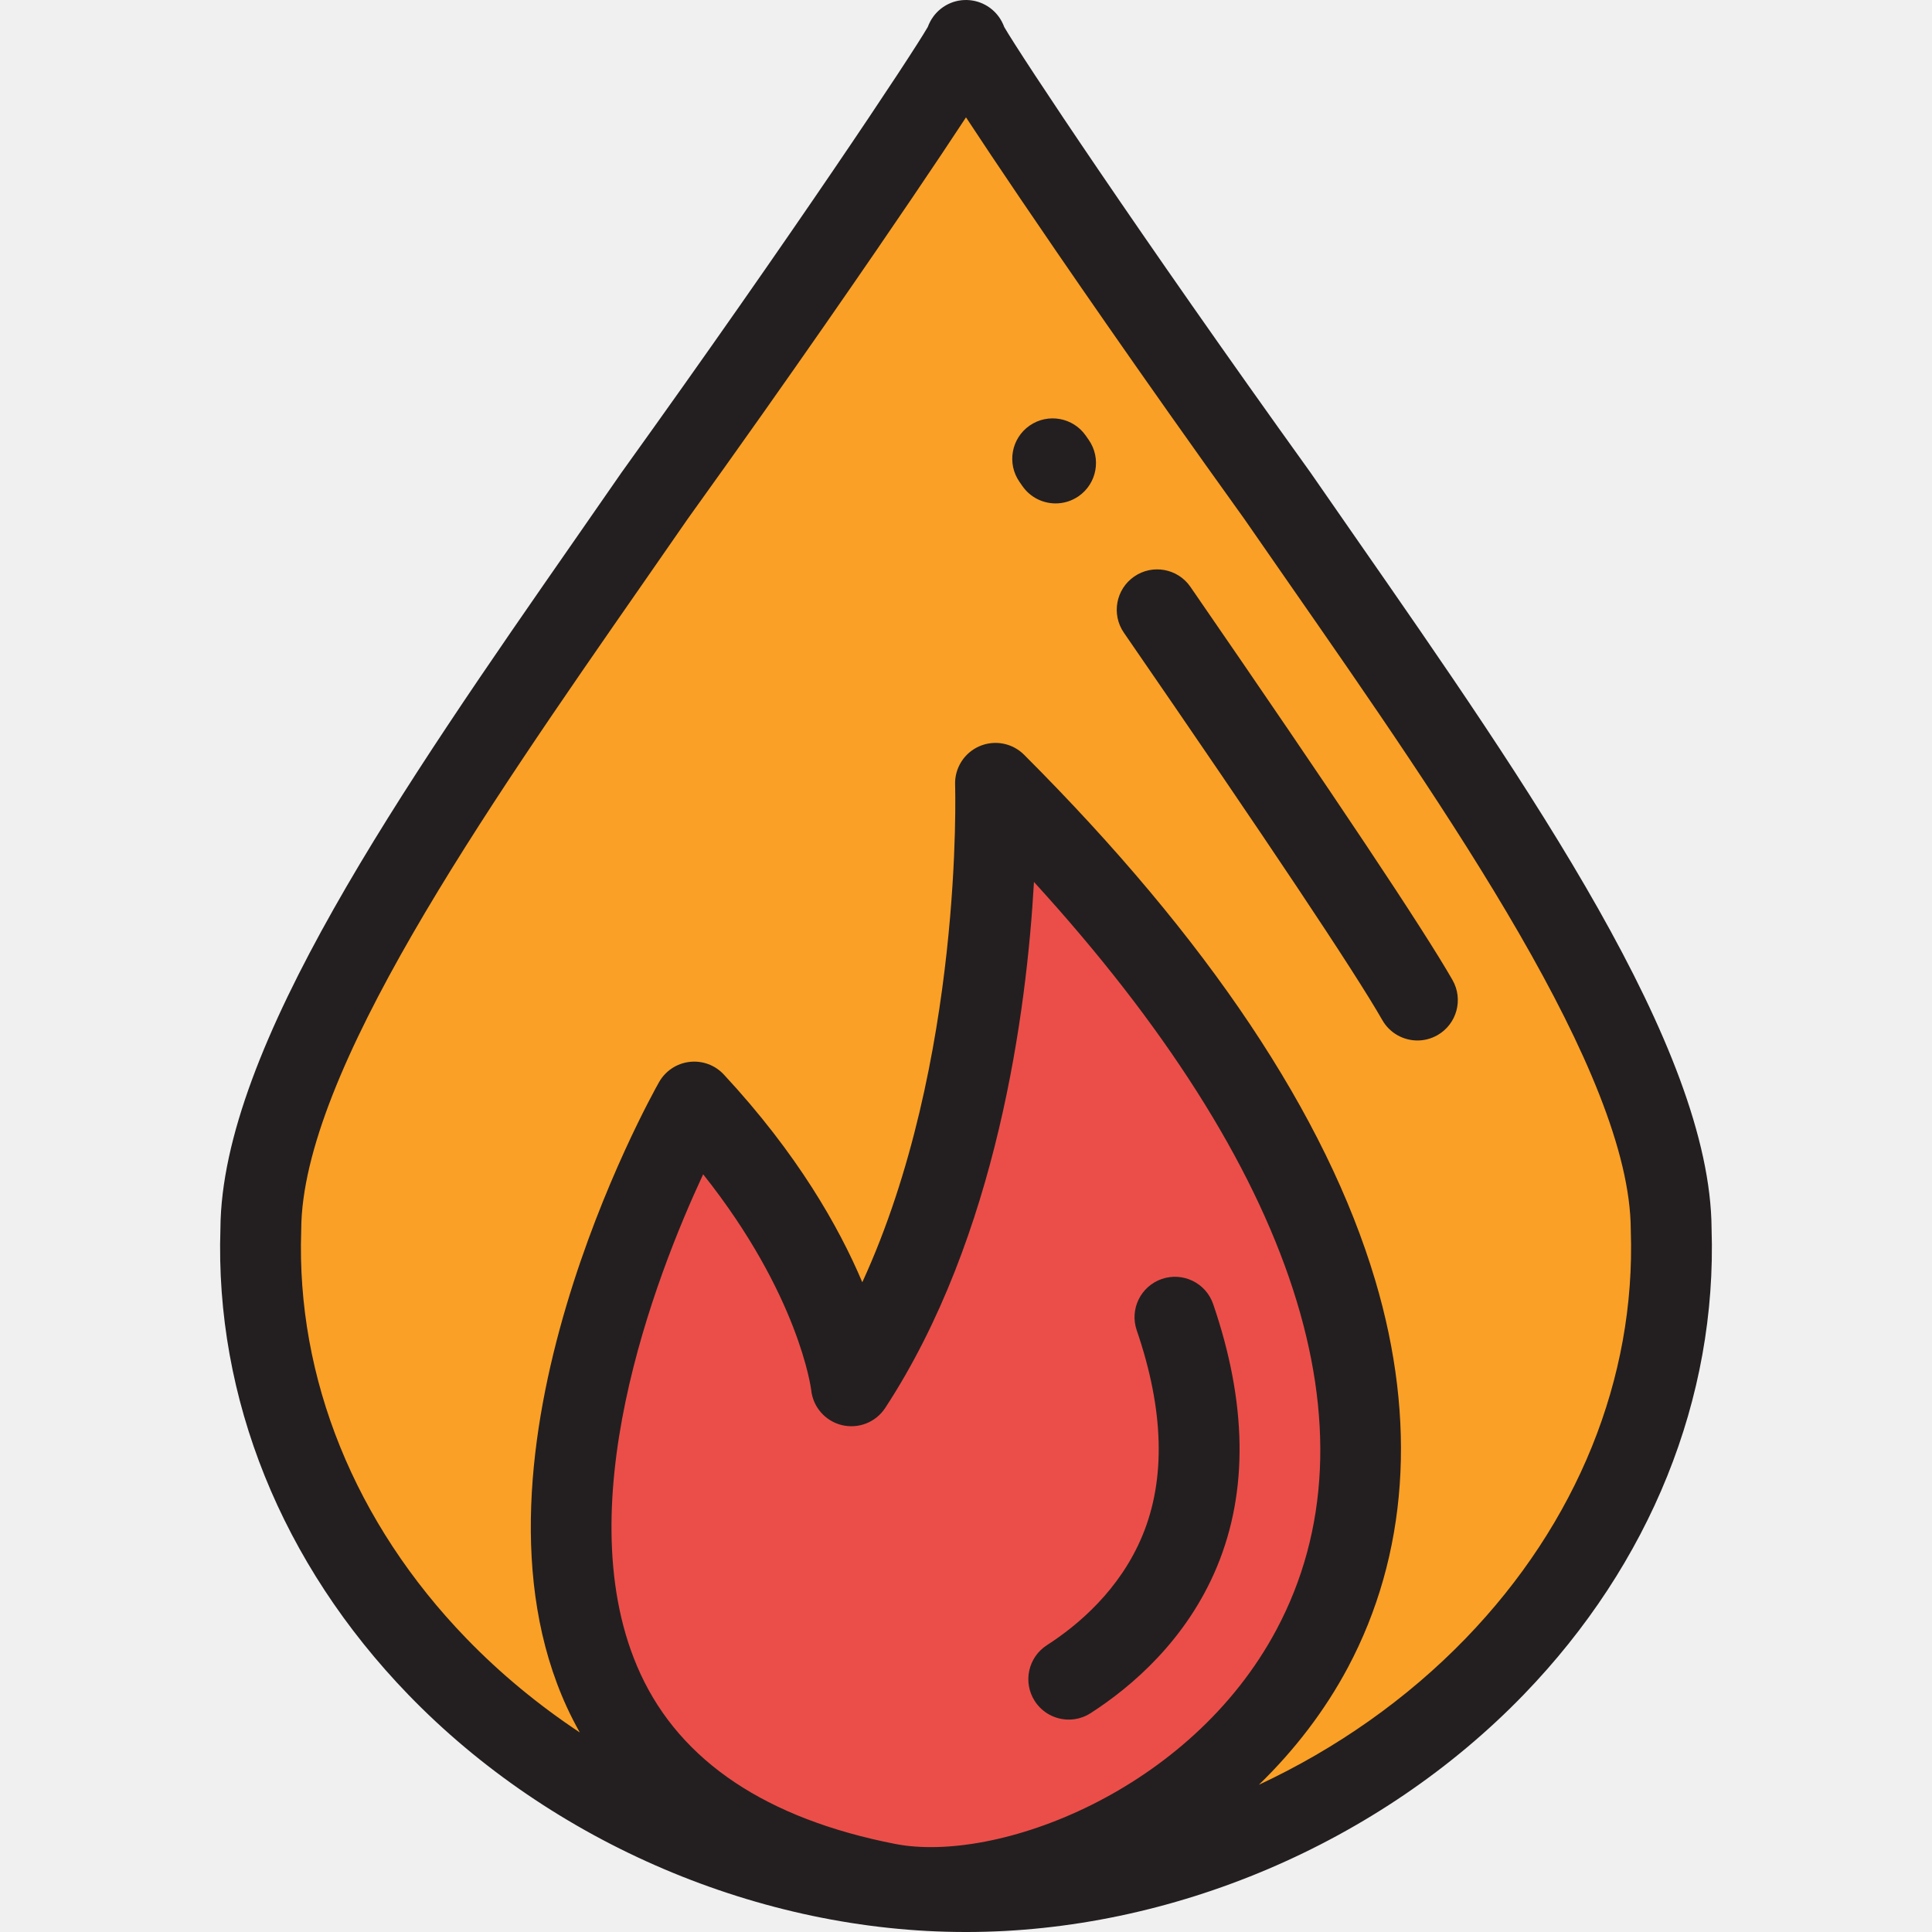
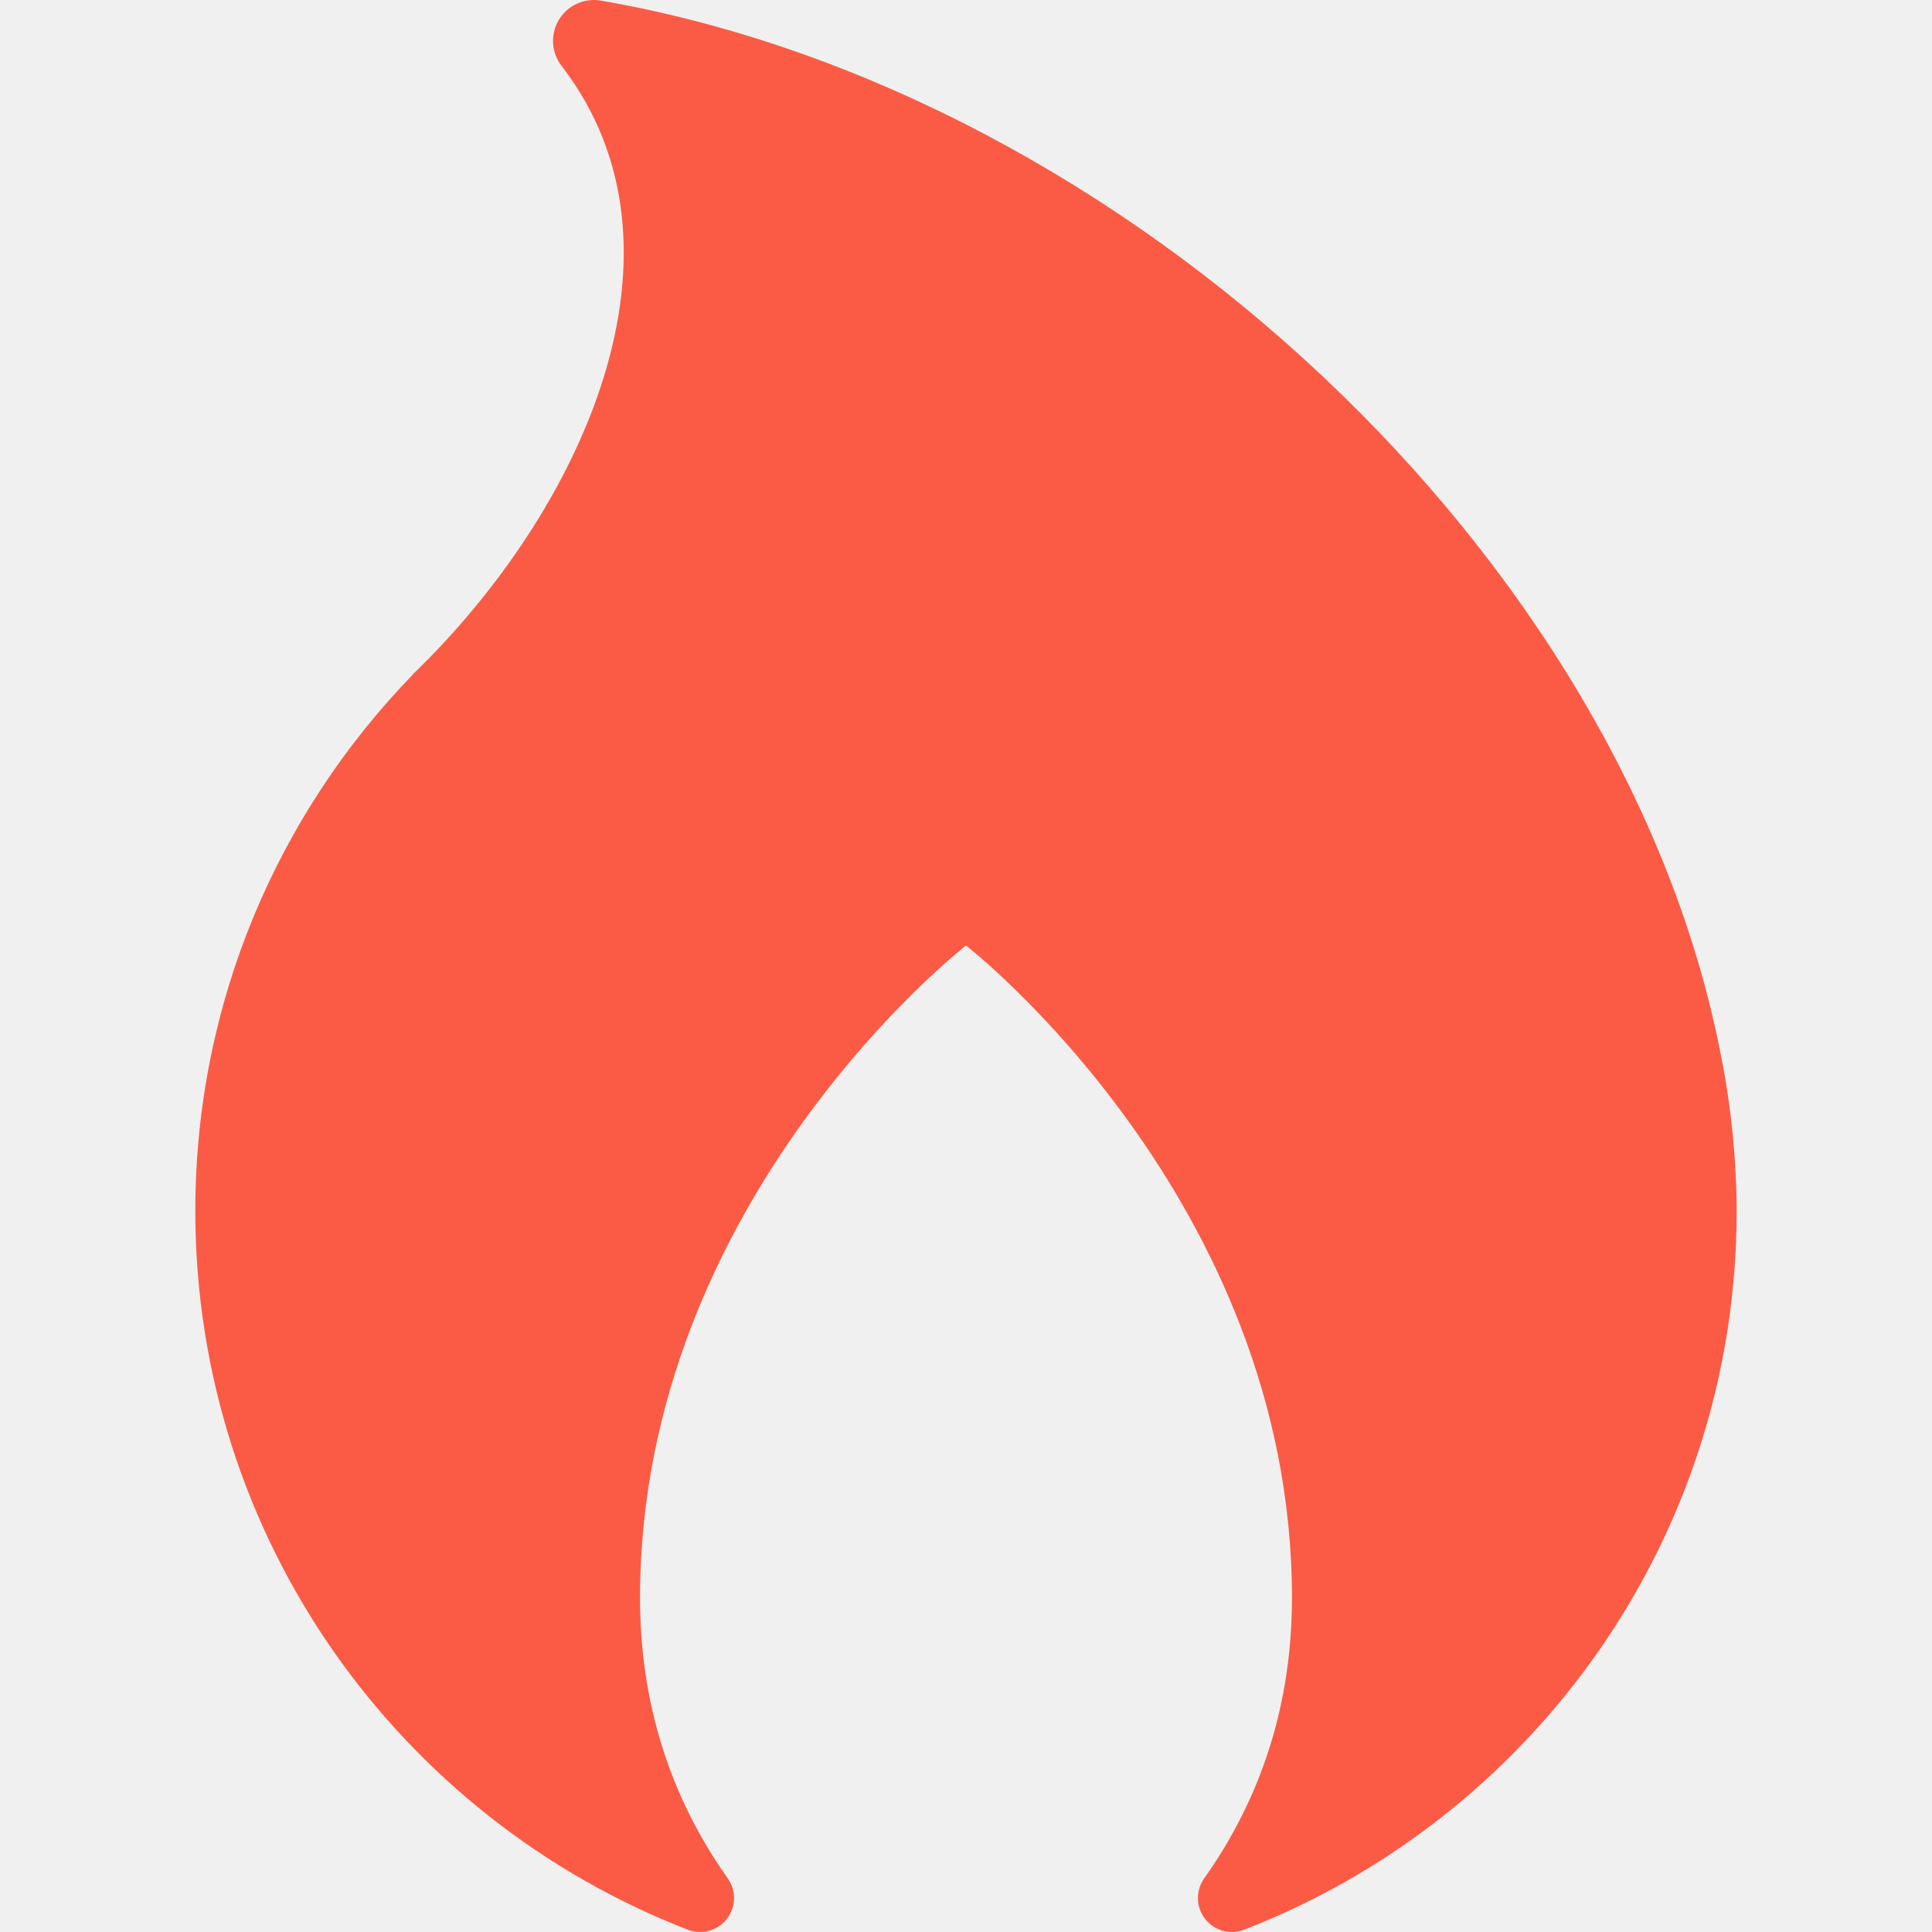
- <svg xmlns="http://www.w3.org/2000/svg" version="1.1" id="Layer_1" x="0px" y="0px" viewBox="0 0 512 512" style="enable-background:new 0 0 512 512;" xml:space="preserve">
-   <path style="fill:#FBA026;" d="M442.879,325.778c3.298,97.524-89.057,175.55-186.879,175.514  c-97.822,0.037-190.177-77.991-186.879-175.514c0.2-48.649,58.399-127.918,104.417-194.489C221.442,64.634,257.168,10.675,256,10.71  c-1.168-0.033,34.558,53.924,82.462,120.58C384.481,197.86,442.679,277.13,442.879,325.778z" />
-   <path style="fill:#EB4E49;" d="M235.174,499.169c65.086,12.728,229.971-90.253,28.638-291.586c0,0,3.472,96.025-38.184,159.678  c0,0-3.472-34.134-41.655-75.211C183.974,292.05,83.575,469.523,235.174,499.169z" />
-   <g>
-     <path style="fill:#231F20;" d="M315.475,155.523c-3.357-4.87-10.025-6.095-14.894-2.74c-4.869,3.355-6.096,10.024-2.74,14.893   c38.163,55.369,61.206,89.91,68.49,102.664c1.977,3.459,5.59,5.399,9.309,5.399c1.8,0,3.626-0.455,5.301-1.411   c5.136-2.933,6.921-9.475,3.988-14.61C377.346,246.442,353.979,211.386,315.475,155.523z" />
-     <path style="fill:#231F20;" d="M287.765,115.48c-3.369-4.858-10.042-6.067-14.902-2.697s-6.067,10.042-2.697,14.903l0.772,1.112   c2.08,3.003,5.417,4.612,8.812,4.612c2.103,0,4.229-0.618,6.089-1.906c4.862-3.369,6.073-10.039,2.705-14.901L287.765,115.48z" />
-     <path style="fill:#231F20;" d="M453.586,325.573c-0.302-47.909-48.229-116.819-94.579-183.464   c-3.971-5.708-7.896-11.353-11.736-16.908c-0.037-0.054-0.075-0.107-0.113-0.16C301.761,61.874,270.569,14.82,266.134,7.16   c-0.177-0.484-0.395-0.974-0.661-1.472c-1.816-3.408-5.337-5.572-9.167-5.682c-4.069-0.137-7.877,2.099-9.786,5.694   c-0.261,0.493-0.478,0.978-0.652,1.455c-4.435,7.658-35.631,54.72-81.025,117.883c-0.039,0.054-0.076,0.107-0.114,0.16   c-3.841,5.557-7.767,11.202-11.737,16.911c-46.35,66.645-94.276,135.554-94.578,183.463   c-1.476,44.935,16.197,88.793,49.773,123.511c38.105,39.401,93.331,62.919,147.736,62.918c0.047,0,0.095,0,0.141,0   c54.414,0,109.644-23.519,147.75-62.921C437.39,414.365,455.062,370.508,453.586,325.573z M237.229,488.66L237.229,488.66   c-34.07-6.663-56.782-21.833-67.505-45.09c-19.976-43.33,3.916-105.081,16.618-132.371c25.463,32.02,28.606,56.931,28.632,57.147   c0.459,4.512,3.71,8.246,8.118,9.32c4.402,1.071,9.011-0.744,11.495-4.54c29.726-45.426,37.505-105.351,39.425-139.395   c69.346,75.93,92.189,145.705,64.286,198.111C315.42,474.815,264.019,493.903,237.229,488.66z M388.42,434.192   c-15.586,16.116-34.367,29.255-54.807,38.791c9.533-9.241,17.552-19.733,23.593-31.078c15.854-29.775,18.359-65.254,7.248-102.599   c-12.991-43.665-44.304-90.532-93.068-139.296c-3.111-3.11-7.807-3.998-11.843-2.246c-4.035,1.755-6.585,5.802-6.43,10.199   c0.029,0.822,2.211,73.554-24.595,131.844c-6.184-14.624-17.194-34.065-36.699-55.048c-2.325-2.501-5.699-3.745-9.093-3.344   c-3.391,0.398-6.389,2.39-8.07,5.363c-2.267,4.006-55.157,98.894-24.4,165.709c1.047,2.274,2.186,4.479,3.397,6.631   c-10.896-7.228-21.024-15.571-30.068-24.922C94.041,403.649,78.5,365.275,79.824,326.14c0.003-0.106,0.005-0.211,0.006-0.318   c0.17-41.248,48.29-110.439,90.745-171.484c3.962-5.697,7.88-11.332,11.715-16.878c28.003-38.966,49.198-69.895,59.343-84.869   c5.542-8.178,10.435-15.499,14.367-21.49c3.932,5.992,8.826,13.314,14.367,21.493c10.143,14.969,31.335,45.893,59.342,84.865   c3.835,5.547,7.753,11.181,11.715,16.878c42.455,61.046,90.576,130.235,90.746,171.485c0,0.106,0.002,0.212,0.006,0.318   C433.5,365.273,417.961,403.647,388.42,434.192z" />
-     <path style="fill:#231F20;" d="M307.898,338.94c-5.594,1.919-8.573,8.009-6.654,13.603c7.227,21.07,7.737,39.367,1.515,54.382   c-5.965,14.395-17.065,23.755-25.327,29.071c-4.973,3.2-6.41,9.827-3.21,14.799c2.046,3.181,5.494,4.915,9.014,4.915   c1.984,0,3.992-0.552,5.785-1.705c10.831-6.97,25.44-19.375,33.522-38.883c8.28-19.983,7.928-43.376-1.042-69.529   C319.582,339.999,313.493,337.022,307.898,338.94z" />
+ <svg xmlns="http://www.w3.org/2000/svg" width="200" height="200" viewBox="0 0 200 200" fill="none">
+   <g clip-path="url(#clip0_30_2)">
+     <path d="M179.592 120.147C179.573 119.868 179.553 119.59 179.529 119.309C179.406 117.669 179.236 116.044 179.017 114.43C178.998 114.296 178.984 114.163 178.966 114.031C178.736 112.414 178.472 110.806 178.145 109.219C168.21 57.963 116.845 9.531 62.206 0.062C60.486 -0.236 58.76 0.552 57.858 2.046C56.957 3.541 57.064 5.436 58.13 6.817C72.721 25.728 60.339 52.83 42.693 69.848C42.696 69.85 42.712 69.853 42.712 69.853C28.799 84.213 20.219 103.775 20.219 125.351C20.219 159.257 41.374 188.212 71.203 199.761C72.649 200.321 74.292 199.866 75.245 198.643C76.198 197.42 76.239 195.714 75.342 194.449C70.174 187.17 66.255 177.621 66.255 165.402C66.255 124.088 99.999 97.876 99.999 97.876C99.999 97.876 133.744 124.087 133.744 165.402C133.744 177.621 129.824 187.17 124.656 194.449C123.758 195.715 123.796 197.42 124.75 198.644C125.704 199.868 127.348 200.322 128.795 199.761C158.623 188.212 179.779 159.256 179.779 125.351C179.78 123.6 179.703 121.87 179.592 120.147Z" fill="#FB5B45" />
  </g>
-   <g>
- </g>
-   <g>
- </g>
-   <g>
- </g>
-   <g>
- </g>
-   <g>
- </g>
-   <g>
- </g>
-   <g>
- </g>
-   <g>
- </g>
-   <g>
- </g>
-   <g>
- </g>
-   <g>
- </g>
-   <g>
- </g>
-   <g>
- </g>
-   <g>
- </g>
-   <g>
- </g>
+   <defs>
+     <clipPath id="clip0_30_2">
+       <rect width="200" height="200" fill="white" />
+     </clipPath>
+   </defs>
</svg>
